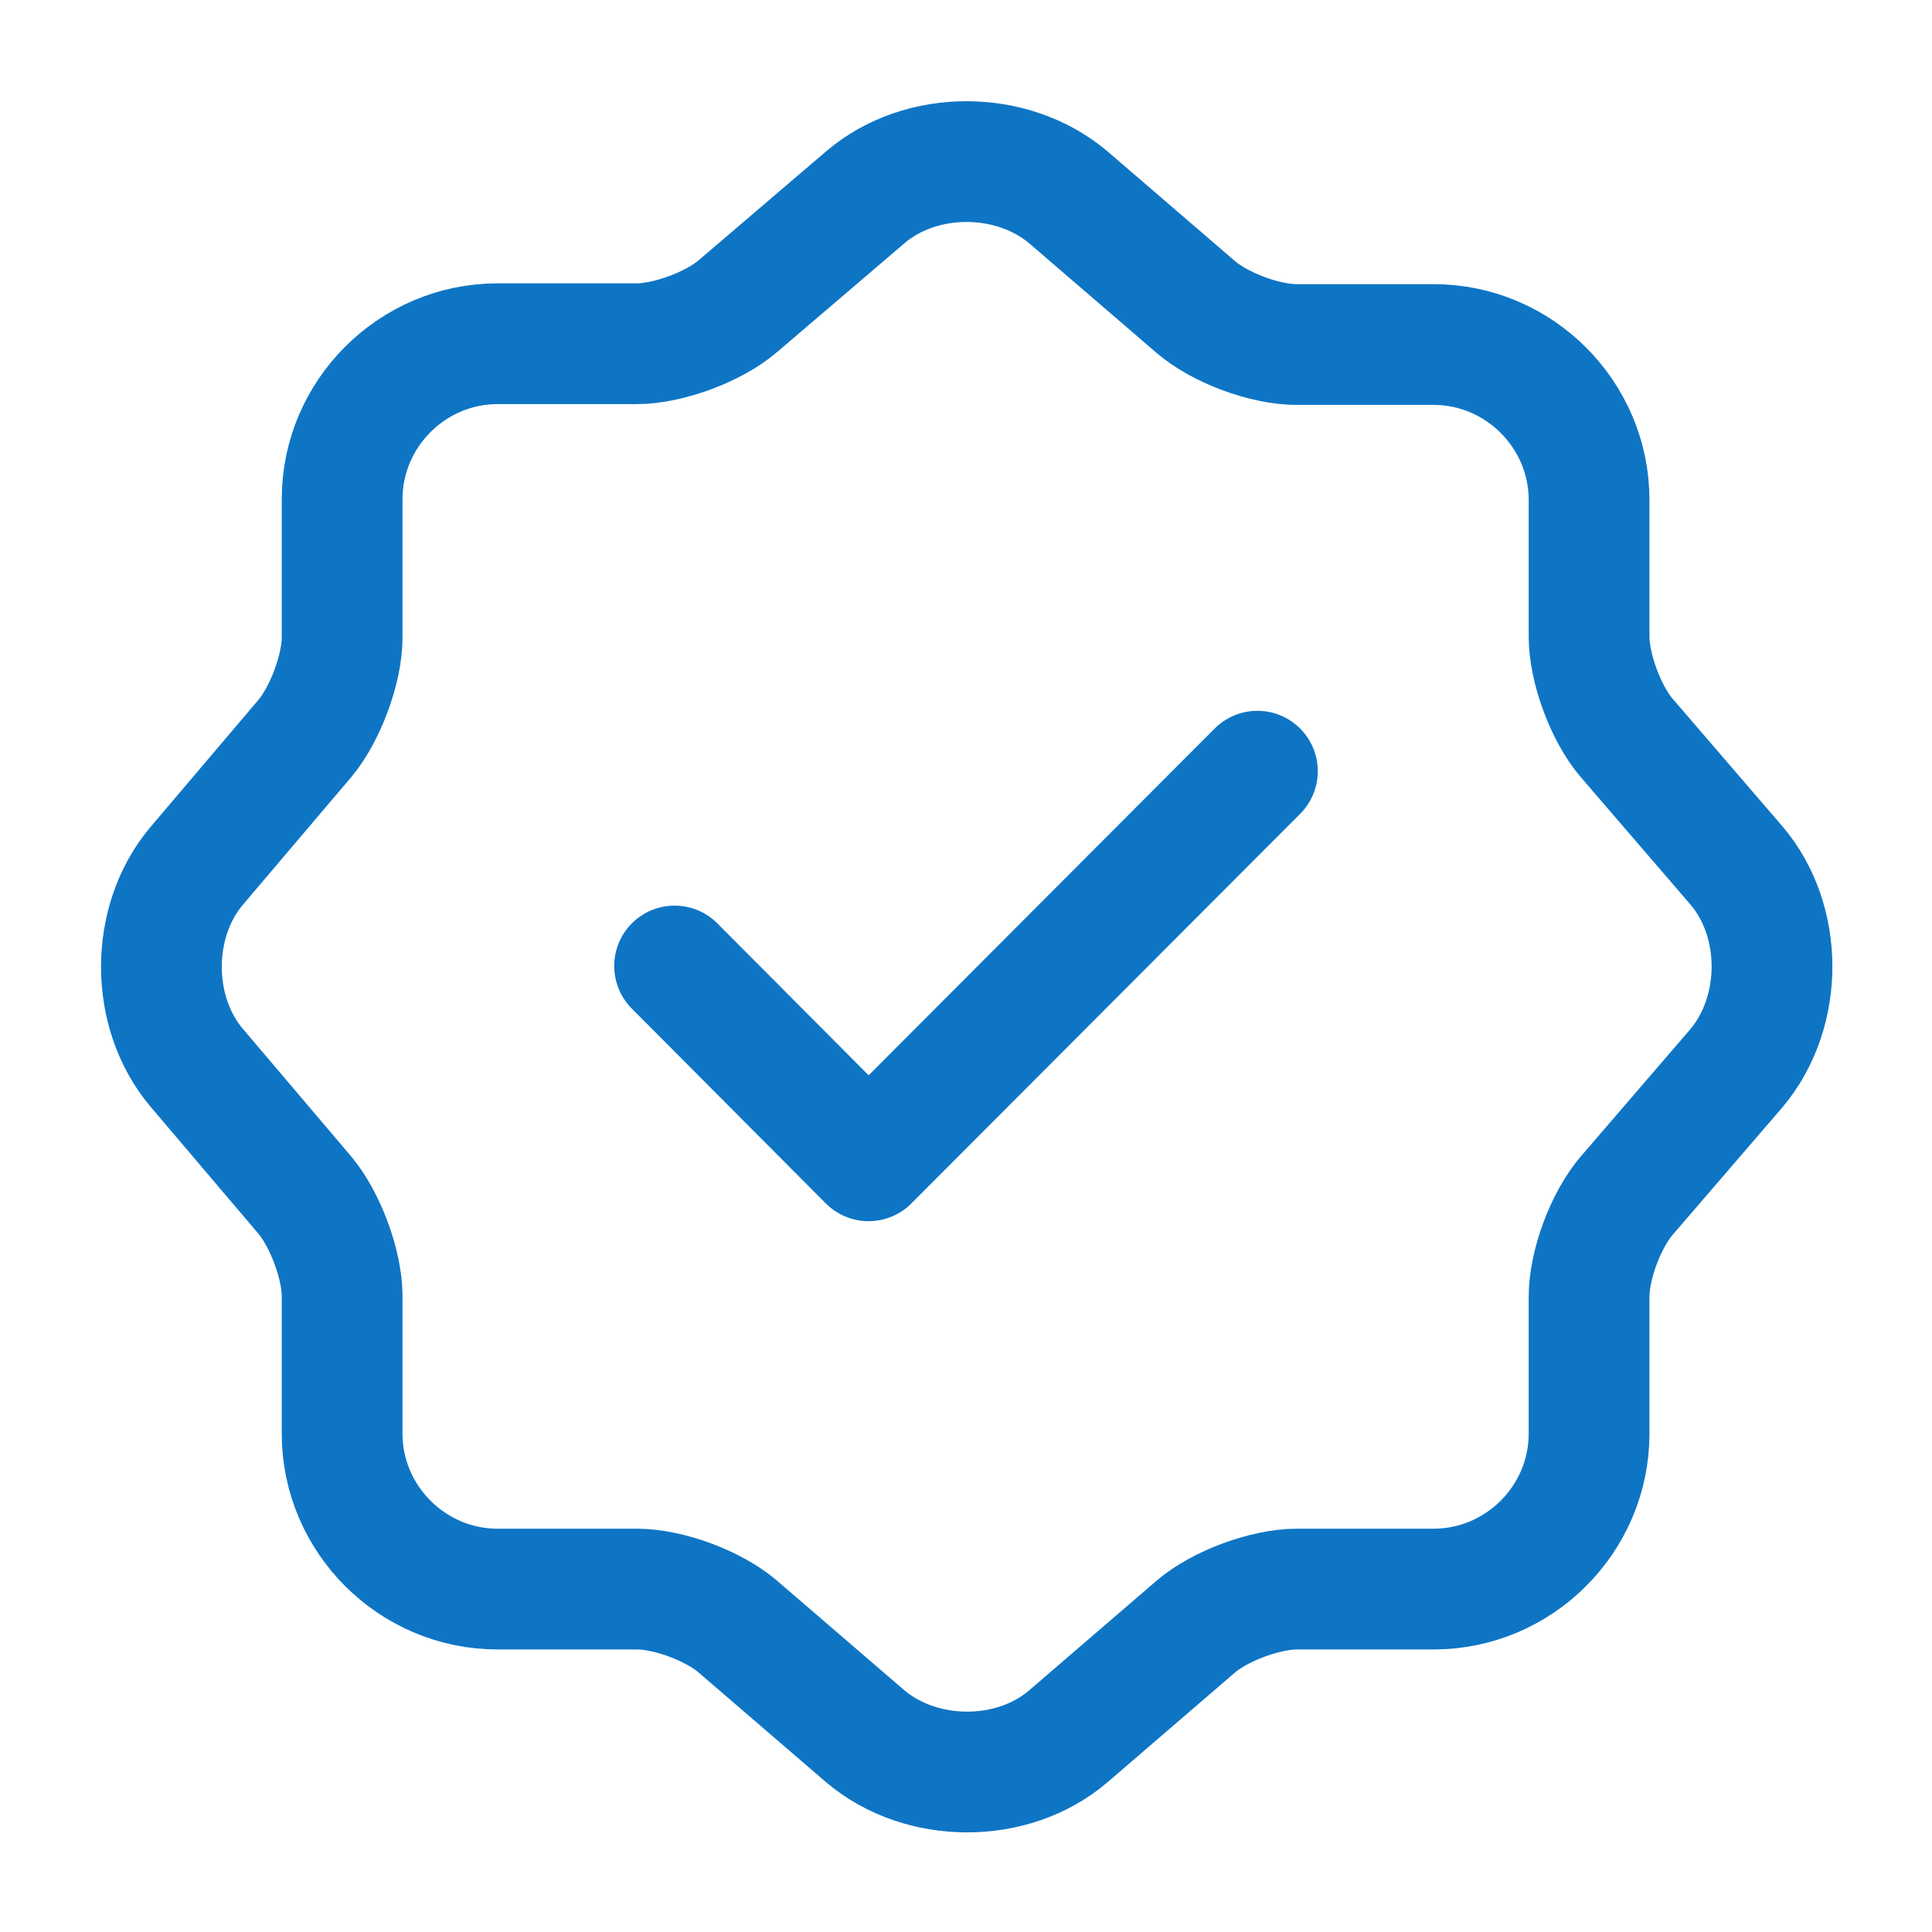
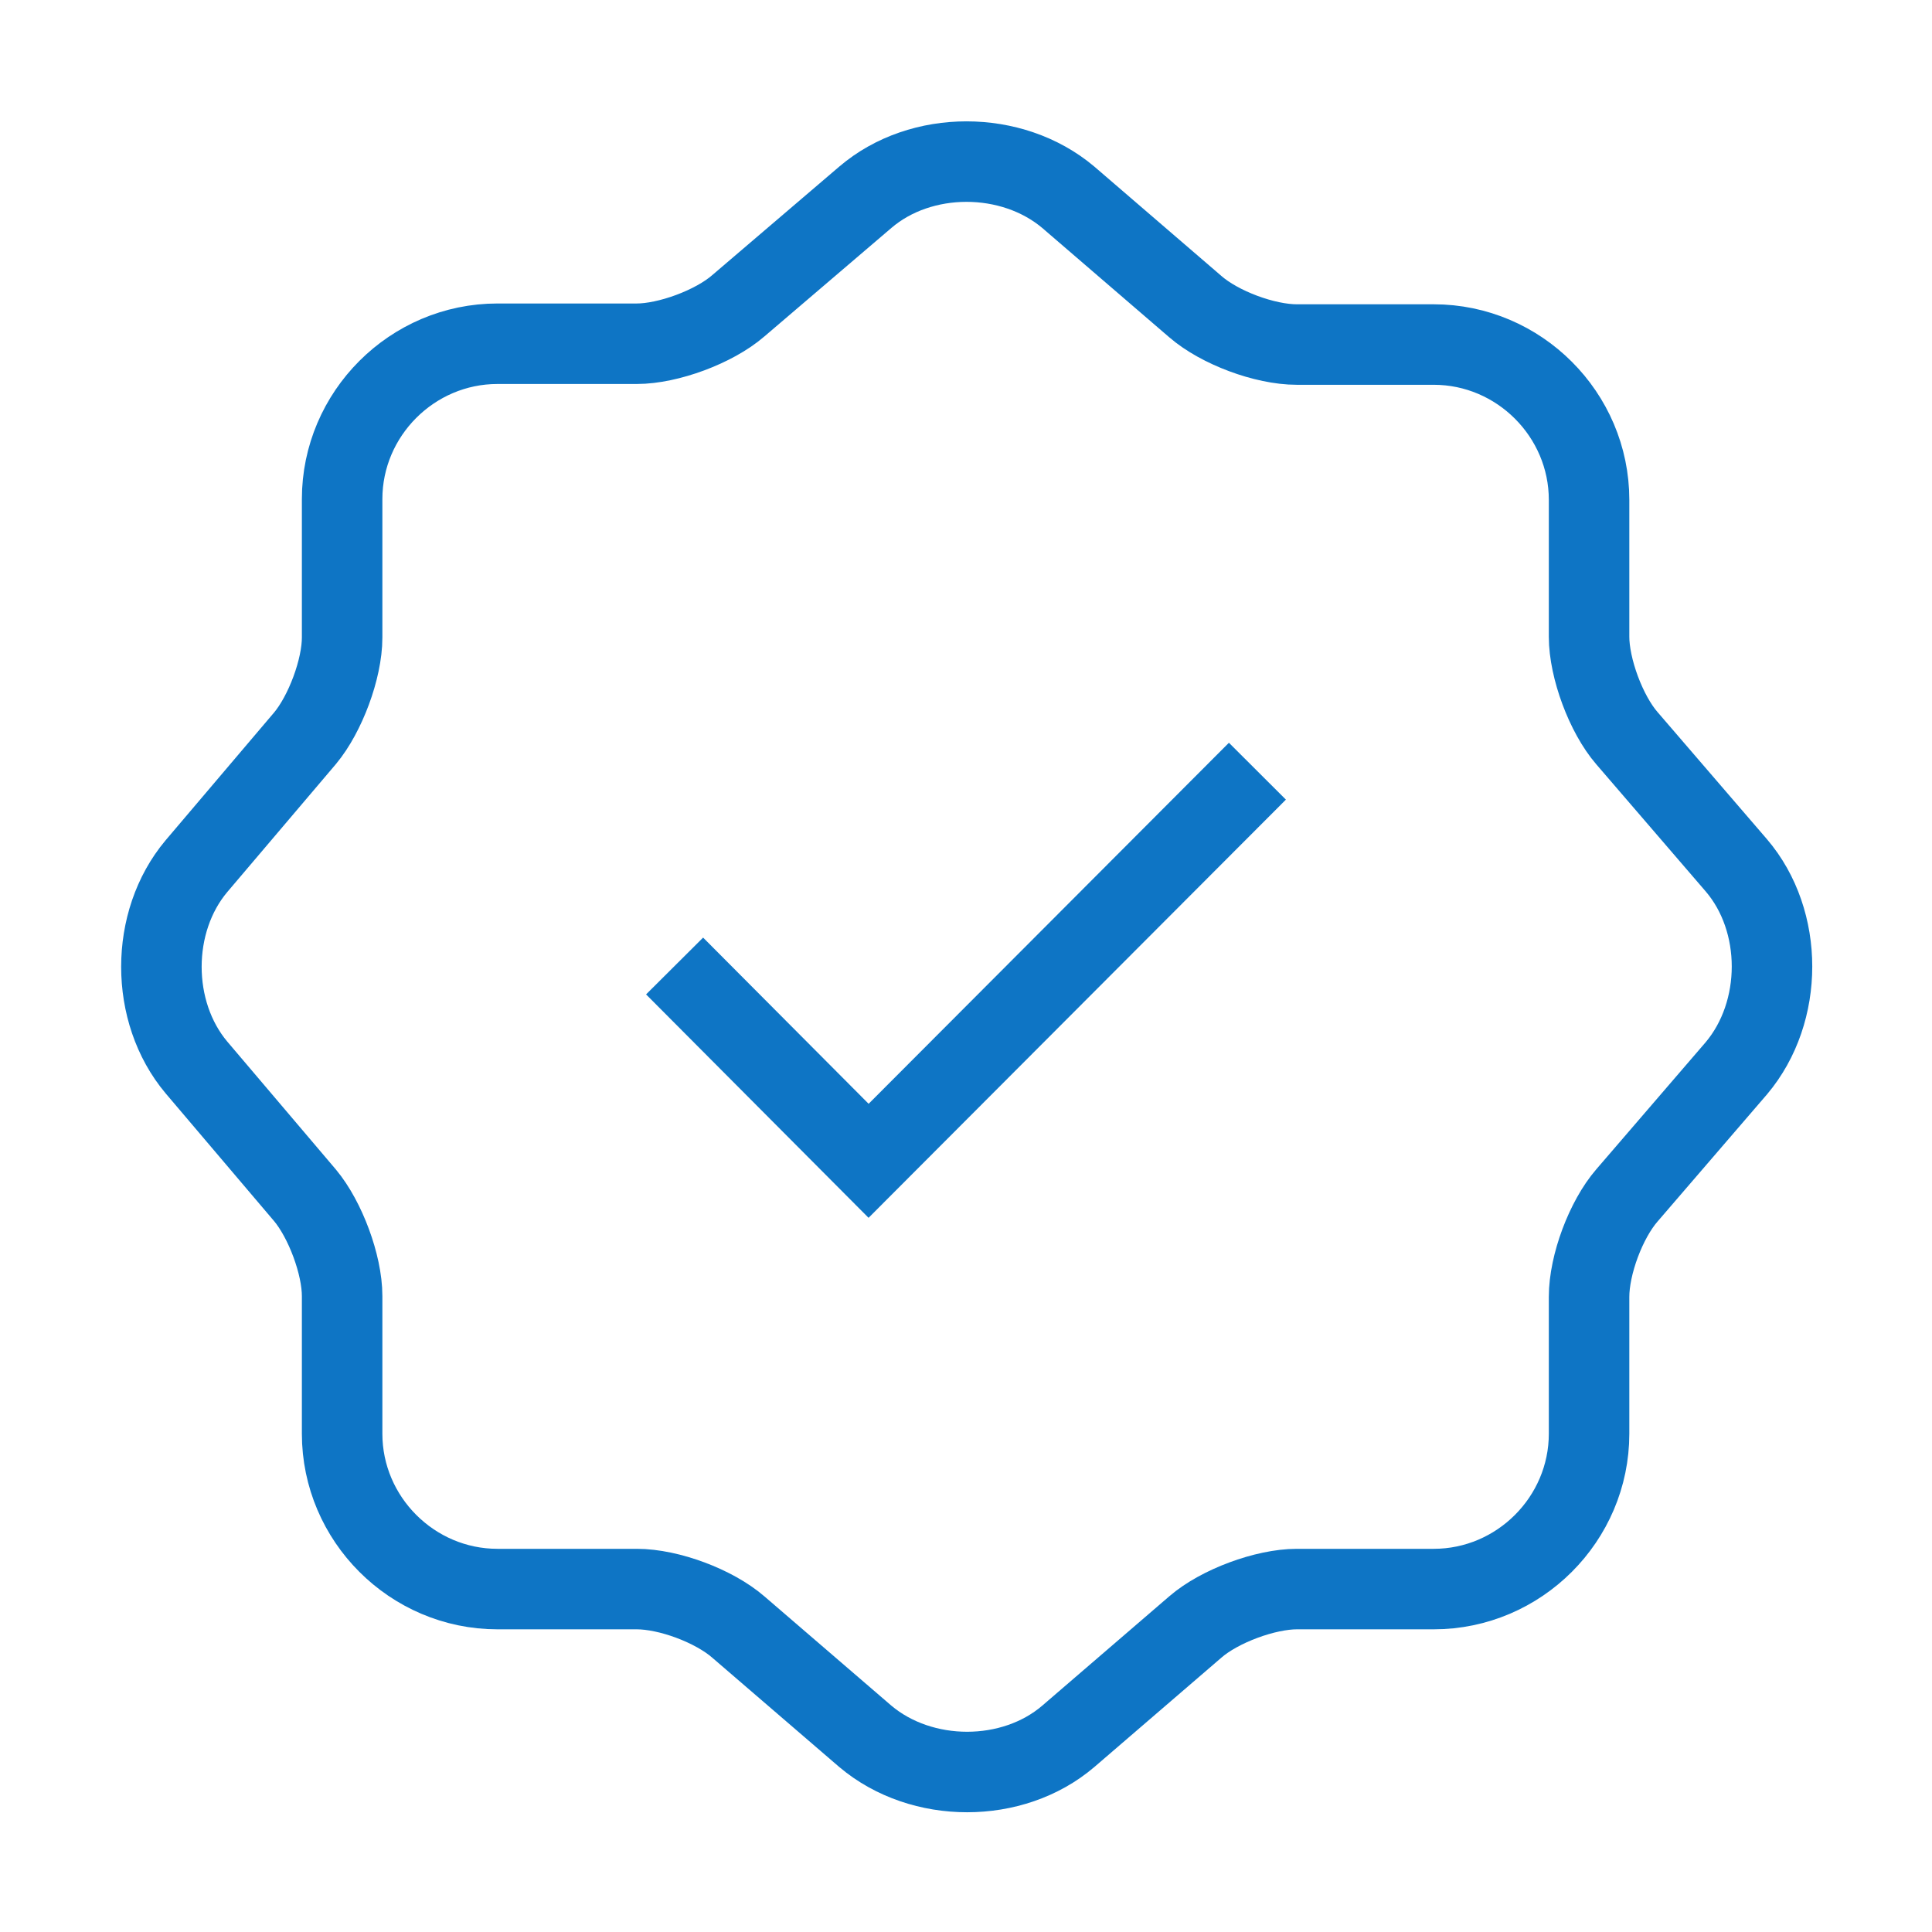
<svg xmlns="http://www.w3.org/2000/svg" width="24" height="24" viewBox="0 0 24 24" fill="none">
-   <path d="M8.38 12L10.79 14.42L15.62 9.58" stroke="#0E75C5" stroke-width="1.5" stroke-linecap="round" stroke-linejoin="round" />
-   <path d="M10.75 2.45C11.44 1.86 12.57 1.86 13.27 2.45L14.85 3.81C15.15 4.07 15.71 4.28 16.11 4.28H17.81C18.87 4.28 19.74 5.15 19.74 6.21V7.91C19.74 8.3 19.95 8.87 20.21 9.17L21.57 10.75C22.16 11.44 22.16 12.57 21.57 13.27L20.21 14.85C19.95 15.15 19.74 15.71 19.74 16.11V17.81C19.74 18.87 18.87 19.74 17.81 19.74H16.11C15.72 19.74 15.15 19.95 14.85 20.21L13.27 21.57C12.58 22.16 11.45 22.16 10.75 21.57L9.17 20.21C8.87 19.95 8.31 19.74 7.91 19.74H6.18C5.12 19.74 4.25 18.87 4.25 17.81V16.1C4.25 15.71 4.04 15.15 3.79 14.85L2.44 13.26C1.86 12.57 1.86 11.45 2.44 10.76L3.79 9.17C4.04 8.87 4.25 8.31 4.25 7.92V6.2C4.25 5.14 5.12 4.27 6.18 4.27H7.91C8.3 4.27 8.87 4.06 9.17 3.8L10.75 2.45Z" stroke="#0E75C5" stroke-width="1.5" stroke-linecap="round" stroke-linejoin="round" />
+   <path d="M8.38 12L10.79 14.42L15.62 9.58" stroke="#0E75C5" strokeWidth="1.5" strokeLinecap="round" strokeLinejoin="round" />
+   <path d="M10.75 2.45C11.44 1.86 12.57 1.86 13.27 2.45L14.85 3.81C15.15 4.07 15.71 4.28 16.11 4.28H17.81C18.87 4.28 19.74 5.15 19.74 6.21V7.91C19.74 8.3 19.95 8.87 20.21 9.17L21.57 10.75C22.16 11.44 22.16 12.57 21.57 13.27L20.21 14.85C19.95 15.15 19.74 15.71 19.74 16.11V17.81C19.74 18.87 18.87 19.74 17.81 19.74H16.11C15.72 19.74 15.15 19.95 14.85 20.21L13.27 21.57C12.58 22.16 11.45 22.16 10.75 21.57L9.17 20.21C8.87 19.95 8.31 19.74 7.91 19.74H6.18C5.12 19.74 4.25 18.87 4.25 17.81V16.1C4.25 15.71 4.04 15.15 3.79 14.85L2.44 13.26C1.86 12.57 1.86 11.45 2.44 10.76L3.79 9.17C4.04 8.87 4.25 8.31 4.25 7.92V6.2C4.25 5.14 5.12 4.27 6.18 4.27H7.91C8.3 4.27 8.87 4.06 9.17 3.8L10.75 2.45Z" stroke="#0E75C5" strokeWidth="1.5" strokeLinecap="round" strokeLinejoin="round" />
</svg>
